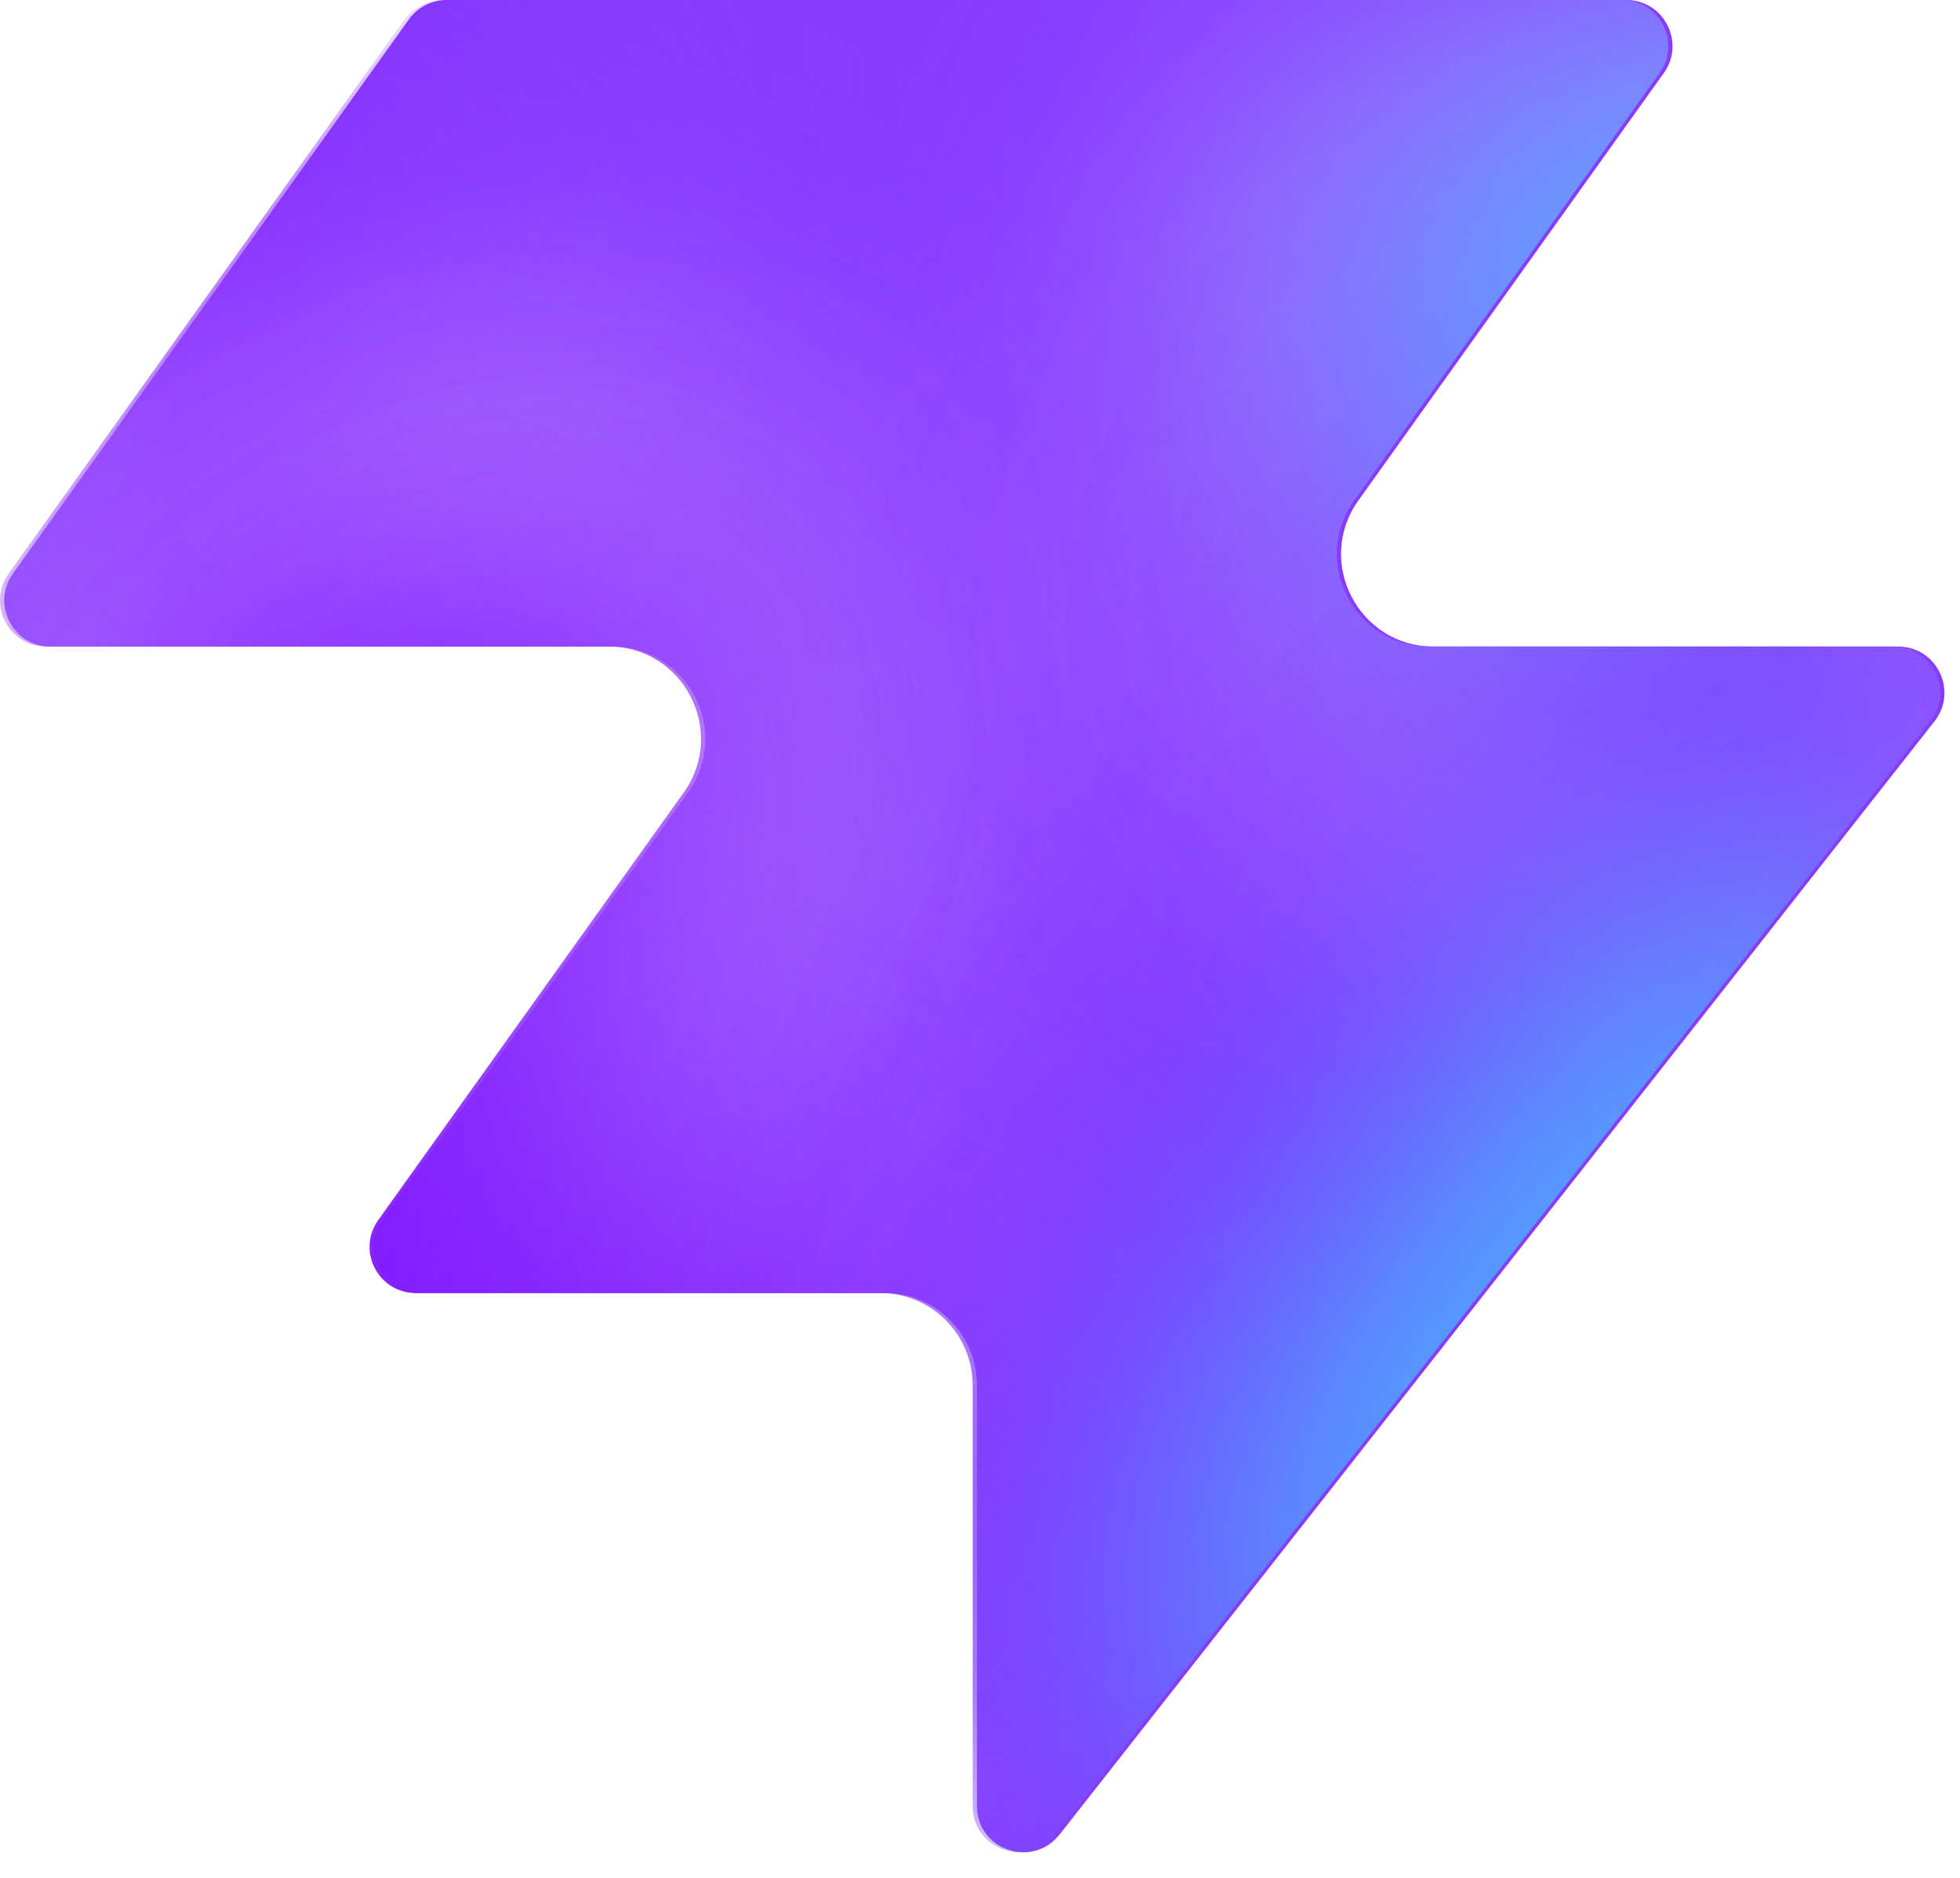
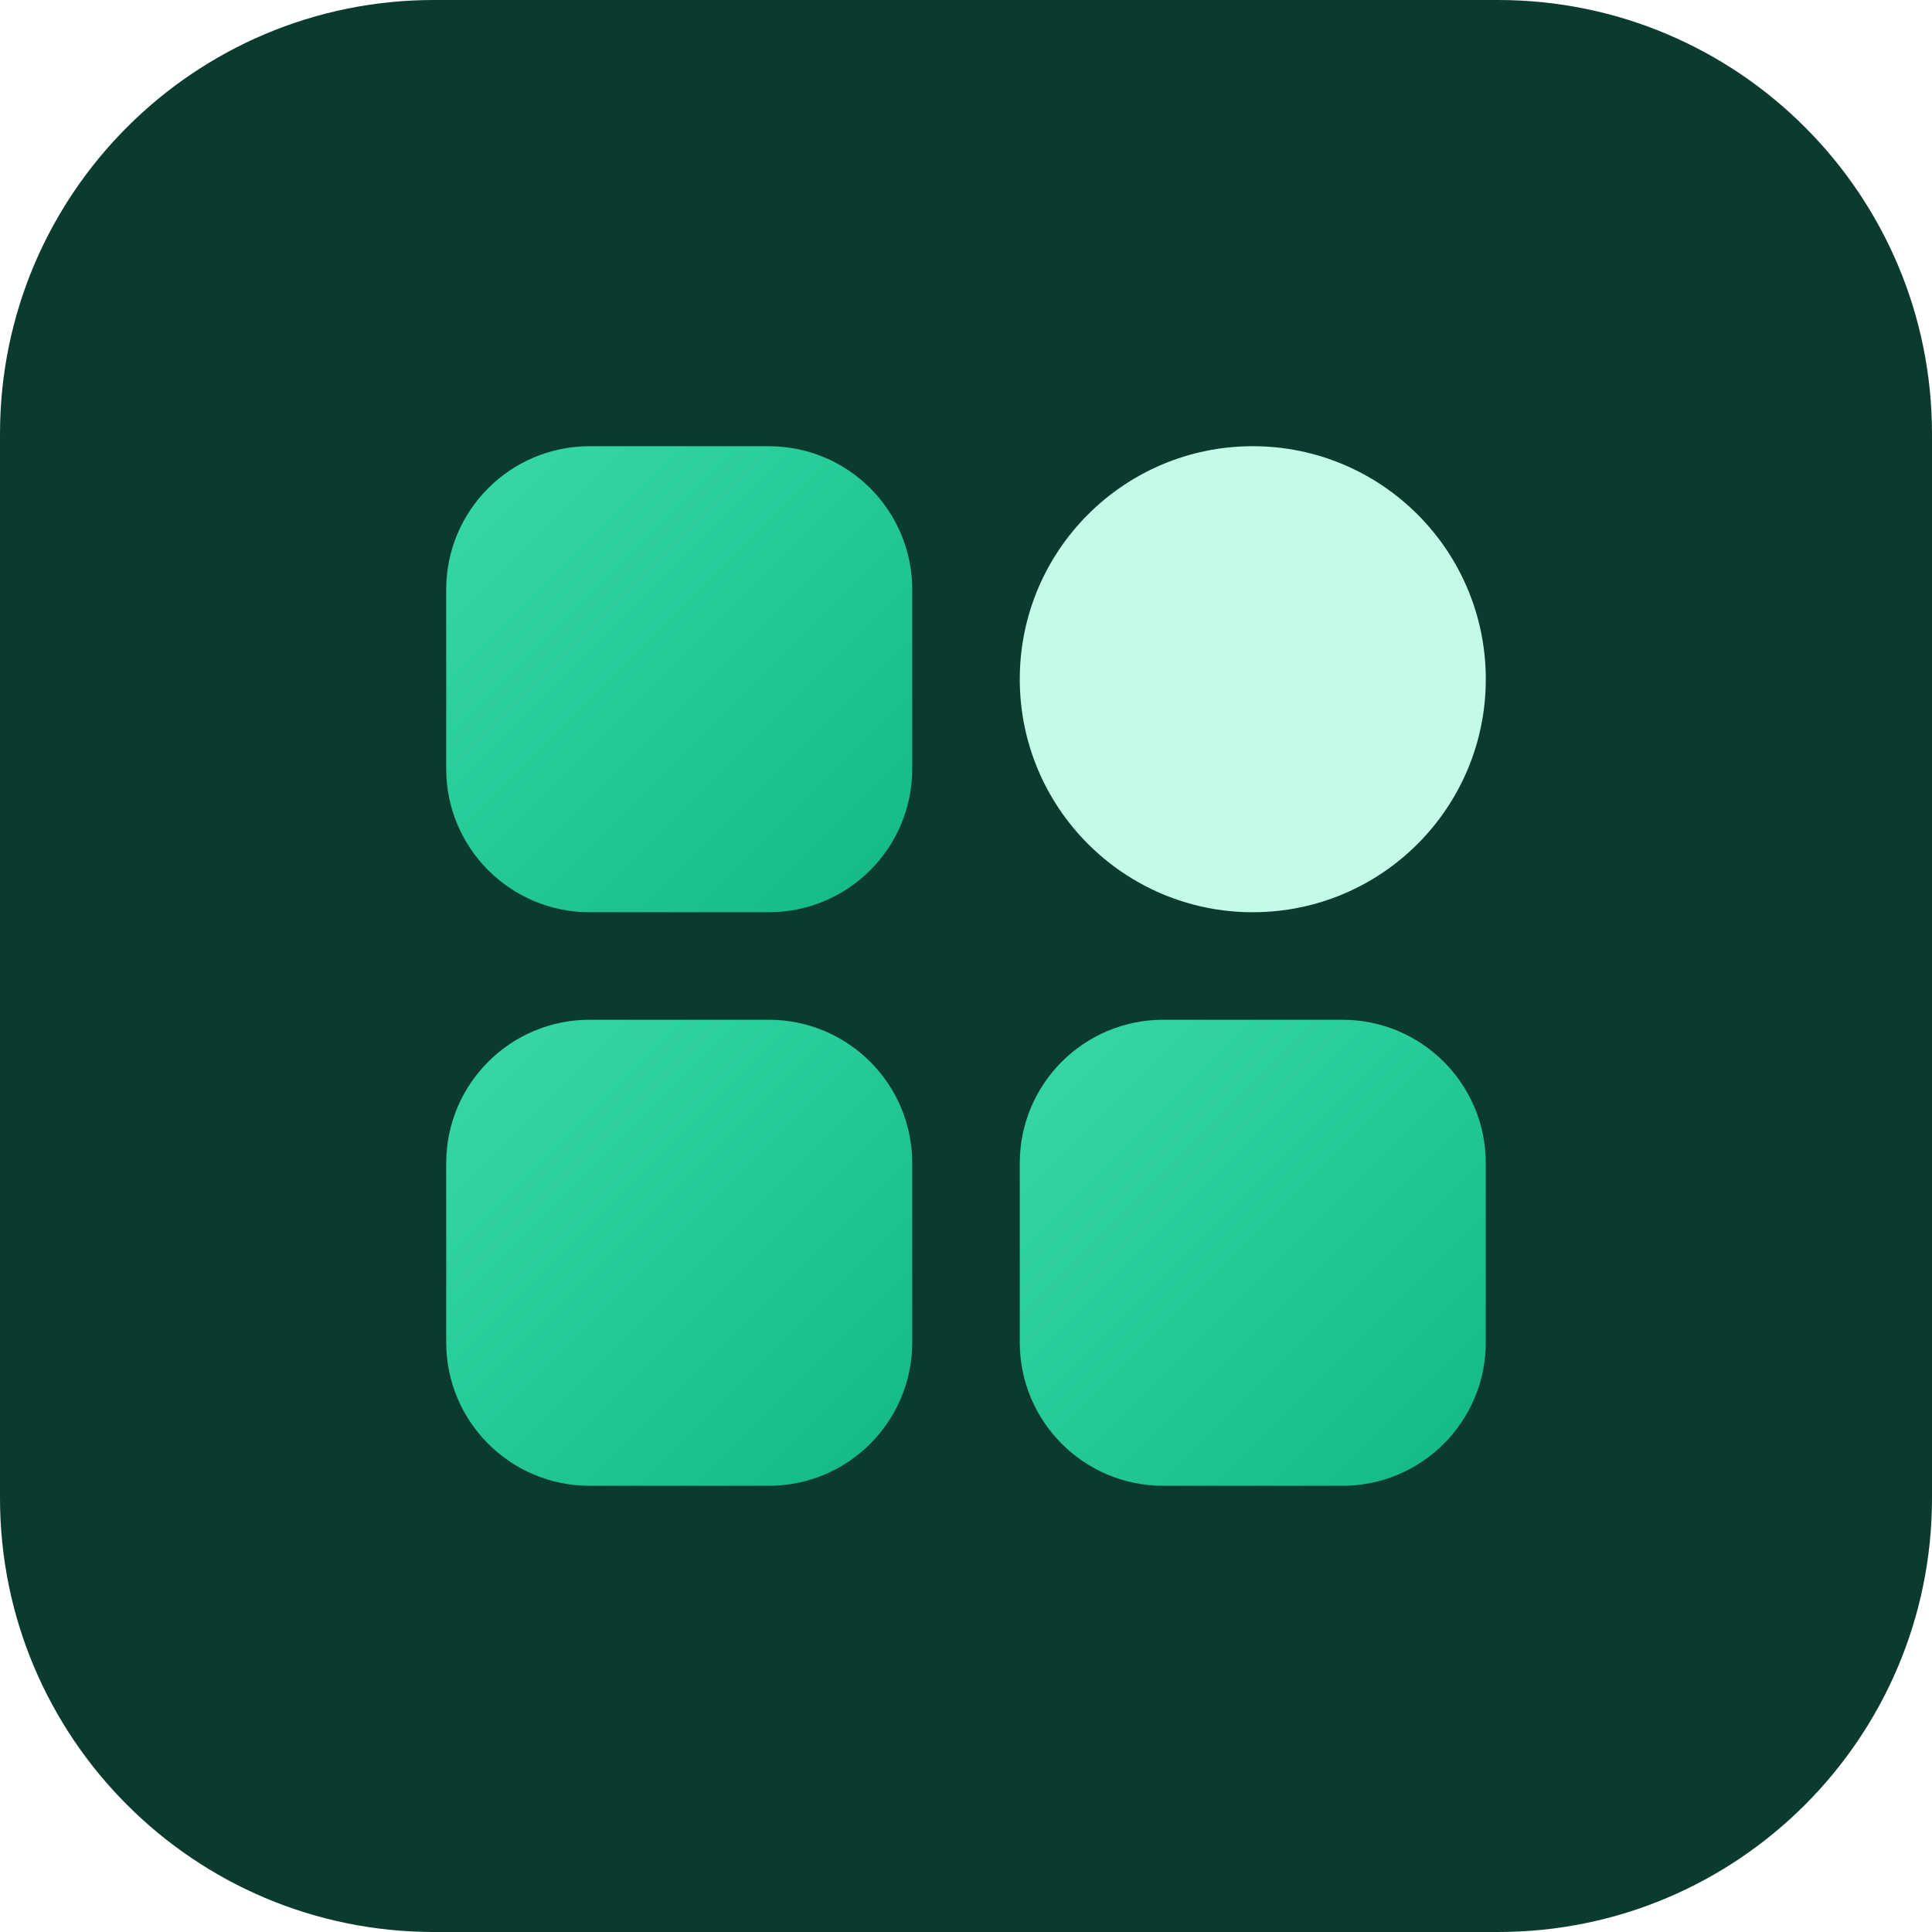
- <svg xmlns="http://www.w3.org/2000/svg" width="48" height="46" fill="none" viewBox="0 0 48 46">
-   <path fill="#863bff" d="M25.946 44.938c-.664.845-2.021.375-2.021-.698V33.937a2.26 2.26 0 0 0-2.262-2.262H10.287c-.92 0-1.456-1.04-.92-1.788l7.48-10.471c1.07-1.497 0-3.578-1.842-3.578H1.237c-.92 0-1.456-1.04-.92-1.788L10.013.474c.214-.297.556-.474.92-.474h28.894c.92 0 1.456 1.04.92 1.788l-7.48 10.471c-1.07 1.498 0 3.579 1.842 3.579h11.377c.943 0 1.473 1.088.89 1.83L25.947 44.94z" style="fill:#863bff;fill:color(display-p3 .525 .23 1);fill-opacity:1" />
-   <mask id="a" width="48" height="46" x="0" y="0" maskUnits="userSpaceOnUse" style="mask-type:alpha">
-     <path fill="#000" d="M25.842 44.938c-.664.844-2.021.375-2.021-.698V33.937a2.26 2.26 0 0 0-2.262-2.262H10.183c-.92 0-1.456-1.04-.92-1.788l7.48-10.471c1.07-1.498 0-3.579-1.842-3.579H1.133c-.92 0-1.456-1.04-.92-1.787L9.91.473c.214-.297.556-.474.92-.474h28.894c.92 0 1.456 1.04.92 1.788l-7.48 10.471c-1.07 1.498 0 3.578 1.842 3.578h11.377c.943 0 1.473 1.088.89 1.832L25.843 44.94z" style="fill:#000;fill-opacity:1" />
-   </mask>
-   <g mask="url(#a)">
-     <g filter="url(#b)">
-       <ellipse cx="5.508" cy="14.704" fill="#ede6ff" rx="5.508" ry="14.704" style="fill:#ede6ff;fill:color(display-p3 .927 .903 1);fill-opacity:1" transform="matrix(.00324 1 1 -.00324 -4.47 31.516)" />
-     </g>
-     <g filter="url(#c)">
-       <ellipse cx="10.399" cy="29.851" fill="#ede6ff" rx="10.399" ry="29.851" style="fill:#ede6ff;fill:color(display-p3 .927 .903 1);fill-opacity:1" transform="matrix(.00324 1 1 -.00324 -39.328 7.883)" />
-     </g>
-     <g filter="url(#d)">
-       <ellipse cx="5.508" cy="30.487" fill="#7e14ff" rx="5.508" ry="30.487" style="fill:#7e14ff;fill:color(display-p3 .492 .077 1);fill-opacity:1" transform="rotate(89.814 -25.913 -14.639)scale(1 -1)" />
-     </g>
-     <g filter="url(#e)">
-       <ellipse cx="5.508" cy="30.599" fill="#7e14ff" rx="5.508" ry="30.599" style="fill:#7e14ff;fill:color(display-p3 .492 .077 1);fill-opacity:1" transform="rotate(89.814 -32.644 -3.334)scale(1 -1)" />
-     </g>
-     <g filter="url(#f)">
-       <ellipse cx="5.508" cy="30.599" fill="#7e14ff" rx="5.508" ry="30.599" style="fill:#7e14ff;fill:color(display-p3 .492 .077 1);fill-opacity:1" transform="matrix(.00324 1 1 -.00324 -34.34 30.47)" />
-     </g>
-     <g filter="url(#g)">
-       <ellipse cx="14.072" cy="22.078" fill="#ede6ff" rx="14.072" ry="22.078" style="fill:#ede6ff;fill:color(display-p3 .927 .903 1);fill-opacity:1" transform="rotate(93.35 24.506 48.493)scale(-1 1)" />
-     </g>
-     <g filter="url(#h)">
-       <ellipse cx="3.47" cy="21.501" fill="#7e14ff" rx="3.47" ry="21.501" style="fill:#7e14ff;fill:color(display-p3 .492 .077 1);fill-opacity:1" transform="rotate(89.009 28.708 47.59)scale(-1 1)" />
-     </g>
-     <g filter="url(#i)">
-       <ellipse cx="3.47" cy="21.501" fill="#7e14ff" rx="3.47" ry="21.501" style="fill:#7e14ff;fill:color(display-p3 .492 .077 1);fill-opacity:1" transform="rotate(89.009 28.708 47.59)scale(-1 1)" />
-     </g>
-     <g filter="url(#j)">
-       <ellipse cx=".387" cy="8.972" fill="#7e14ff" rx="4.407" ry="29.108" style="fill:#7e14ff;fill:color(display-p3 .492 .077 1);fill-opacity:1" transform="rotate(39.51 .387 8.972)" />
-     </g>
-     <g filter="url(#k)">
-       <ellipse cx="47.523" cy="-6.092" fill="#7e14ff" rx="4.407" ry="29.108" style="fill:#7e14ff;fill:color(display-p3 .492 .077 1);fill-opacity:1" transform="rotate(37.892 47.523 -6.092)" />
-     </g>
-     <g filter="url(#l)">
-       <ellipse cx="41.412" cy="6.333" fill="#47bfff" rx="5.971" ry="9.665" style="fill:#47bfff;fill:color(display-p3 .28 .748 1);fill-opacity:1" transform="rotate(37.892 41.412 6.333)" />
-     </g>
-     <g filter="url(#m)">
-       <ellipse cx="-1.879" cy="38.332" fill="#7e14ff" rx="4.407" ry="29.108" style="fill:#7e14ff;fill:color(display-p3 .492 .077 1);fill-opacity:1" transform="rotate(37.892 -1.88 38.332)" />
-     </g>
-     <g filter="url(#n)">
-       <ellipse cx="-1.879" cy="38.332" fill="#7e14ff" rx="4.407" ry="29.108" style="fill:#7e14ff;fill:color(display-p3 .492 .077 1);fill-opacity:1" transform="rotate(37.892 -1.88 38.332)" />
-     </g>
-     <g filter="url(#o)">
-       <ellipse cx="35.651" cy="29.907" fill="#7e14ff" rx="4.407" ry="29.108" style="fill:#7e14ff;fill:color(display-p3 .492 .077 1);fill-opacity:1" transform="rotate(37.892 35.651 29.907)" />
-     </g>
-     <g filter="url(#p)">
-       <ellipse cx="38.418" cy="32.4" fill="#47bfff" rx="5.971" ry="15.297" style="fill:#47bfff;fill:color(display-p3 .28 .748 1);fill-opacity:1" transform="rotate(37.892 38.418 32.4)" />
-     </g>
+ <svg xmlns="http://www.w3.org/2000/svg" viewBox="0 0 1024 1024" role="img">
+   <rect width="1024" height="1024" rx="230" fill="#0B3B2E" />
+   <defs>
+     <linearGradient id="g" x1="0" y1="0" x2="1" y2="1">
+       <stop offset="0" stop-color="#38D9A9" />
+       <stop offset="1" stop-color="#12B886" />
+     </linearGradient>
+   </defs>
+   <g transform="translate(208.00 208.00) scale(9.5)">
+     <rect x="3" y="3" width="26" height="26" rx="8" fill="url(#g)" />
+     <circle cx="48" cy="16" r="13" fill="#C3FAE8" />
+     <rect x="3" y="35" width="26" height="26" rx="8" fill="url(#g)" />
+     <rect x="35" y="35" width="26" height="26" rx="8" fill="url(#g)" />
  </g>
-   <defs>
-     <filter id="b" width="60.045" height="41.654" x="-19.77" y="16.149" color-interpolation-filters="sRGB" filterUnits="userSpaceOnUse">
-       <feFlood flood-opacity="0" result="BackgroundImageFix" />
-       <feBlend in="SourceGraphic" in2="BackgroundImageFix" result="shape" />
-       <feGaussianBlur result="effect1_foregroundBlur_2002_17158" stdDeviation="7.659" />
-     </filter>
-     <filter id="c" width="90.34" height="51.437" x="-54.613" y="-7.533" color-interpolation-filters="sRGB" filterUnits="userSpaceOnUse">
-       <feFlood flood-opacity="0" result="BackgroundImageFix" />
-       <feBlend in="SourceGraphic" in2="BackgroundImageFix" result="shape" />
-       <feGaussianBlur result="effect1_foregroundBlur_2002_17158" stdDeviation="7.659" />
-     </filter>
-     <filter id="d" width="79.355" height="29.4" x="-49.64" y="2.03" color-interpolation-filters="sRGB" filterUnits="userSpaceOnUse">
-       <feFlood flood-opacity="0" result="BackgroundImageFix" />
-       <feBlend in="SourceGraphic" in2="BackgroundImageFix" result="shape" />
-       <feGaussianBlur result="effect1_foregroundBlur_2002_17158" stdDeviation="4.596" />
-     </filter>
-     <filter id="e" width="79.579" height="29.4" x="-45.045" y="20.029" color-interpolation-filters="sRGB" filterUnits="userSpaceOnUse">
-       <feFlood flood-opacity="0" result="BackgroundImageFix" />
-       <feBlend in="SourceGraphic" in2="BackgroundImageFix" result="shape" />
-       <feGaussianBlur result="effect1_foregroundBlur_2002_17158" stdDeviation="4.596" />
-     </filter>
-     <filter id="f" width="79.579" height="29.4" x="-43.513" y="21.178" color-interpolation-filters="sRGB" filterUnits="userSpaceOnUse">
-       <feFlood flood-opacity="0" result="BackgroundImageFix" />
-       <feBlend in="SourceGraphic" in2="BackgroundImageFix" result="shape" />
-       <feGaussianBlur result="effect1_foregroundBlur_2002_17158" stdDeviation="4.596" />
-     </filter>
-     <filter id="g" width="74.749" height="58.852" x="15.756" y="-17.901" color-interpolation-filters="sRGB" filterUnits="userSpaceOnUse">
-       <feFlood flood-opacity="0" result="BackgroundImageFix" />
-       <feBlend in="SourceGraphic" in2="BackgroundImageFix" result="shape" />
-       <feGaussianBlur result="effect1_foregroundBlur_2002_17158" stdDeviation="7.659" />
-     </filter>
-     <filter id="h" width="61.377" height="25.362" x="23.548" y="2.284" color-interpolation-filters="sRGB" filterUnits="userSpaceOnUse">
-       <feFlood flood-opacity="0" result="BackgroundImageFix" />
-       <feBlend in="SourceGraphic" in2="BackgroundImageFix" result="shape" />
-       <feGaussianBlur result="effect1_foregroundBlur_2002_17158" stdDeviation="4.596" />
-     </filter>
-     <filter id="i" width="61.377" height="25.362" x="23.548" y="2.284" color-interpolation-filters="sRGB" filterUnits="userSpaceOnUse">
-       <feFlood flood-opacity="0" result="BackgroundImageFix" />
-       <feBlend in="SourceGraphic" in2="BackgroundImageFix" result="shape" />
-       <feGaussianBlur result="effect1_foregroundBlur_2002_17158" stdDeviation="4.596" />
-     </filter>
-     <filter id="j" width="56.045" height="63.649" x="-27.636" y="-22.853" color-interpolation-filters="sRGB" filterUnits="userSpaceOnUse">
-       <feFlood flood-opacity="0" result="BackgroundImageFix" />
-       <feBlend in="SourceGraphic" in2="BackgroundImageFix" result="shape" />
-       <feGaussianBlur result="effect1_foregroundBlur_2002_17158" stdDeviation="4.596" />
-     </filter>
-     <filter id="k" width="54.814" height="64.646" x="20.116" y="-38.415" color-interpolation-filters="sRGB" filterUnits="userSpaceOnUse">
-       <feFlood flood-opacity="0" result="BackgroundImageFix" />
-       <feBlend in="SourceGraphic" in2="BackgroundImageFix" result="shape" />
-       <feGaussianBlur result="effect1_foregroundBlur_2002_17158" stdDeviation="4.596" />
-     </filter>
-     <filter id="l" width="33.541" height="35.313" x="24.641" y="-11.323" color-interpolation-filters="sRGB" filterUnits="userSpaceOnUse">
-       <feFlood flood-opacity="0" result="BackgroundImageFix" />
-       <feBlend in="SourceGraphic" in2="BackgroundImageFix" result="shape" />
-       <feGaussianBlur result="effect1_foregroundBlur_2002_17158" stdDeviation="4.596" />
-     </filter>
-     <filter id="m" width="54.814" height="64.646" x="-29.286" y="6.009" color-interpolation-filters="sRGB" filterUnits="userSpaceOnUse">
-       <feFlood flood-opacity="0" result="BackgroundImageFix" />
-       <feBlend in="SourceGraphic" in2="BackgroundImageFix" result="shape" />
-       <feGaussianBlur result="effect1_foregroundBlur_2002_17158" stdDeviation="4.596" />
-     </filter>
-     <filter id="n" width="54.814" height="64.646" x="-29.286" y="6.009" color-interpolation-filters="sRGB" filterUnits="userSpaceOnUse">
-       <feFlood flood-opacity="0" result="BackgroundImageFix" />
-       <feBlend in="SourceGraphic" in2="BackgroundImageFix" result="shape" />
-       <feGaussianBlur result="effect1_foregroundBlur_2002_17158" stdDeviation="4.596" />
-     </filter>
-     <filter id="o" width="54.814" height="64.646" x="8.244" y="-2.416" color-interpolation-filters="sRGB" filterUnits="userSpaceOnUse">
-       <feFlood flood-opacity="0" result="BackgroundImageFix" />
-       <feBlend in="SourceGraphic" in2="BackgroundImageFix" result="shape" />
-       <feGaussianBlur result="effect1_foregroundBlur_2002_17158" stdDeviation="4.596" />
-     </filter>
-     <filter id="p" width="39.409" height="43.623" x="18.713" y="10.588" color-interpolation-filters="sRGB" filterUnits="userSpaceOnUse">
-       <feFlood flood-opacity="0" result="BackgroundImageFix" />
-       <feBlend in="SourceGraphic" in2="BackgroundImageFix" result="shape" />
-       <feGaussianBlur result="effect1_foregroundBlur_2002_17158" stdDeviation="4.596" />
-     </filter>
-   </defs>
</svg>
